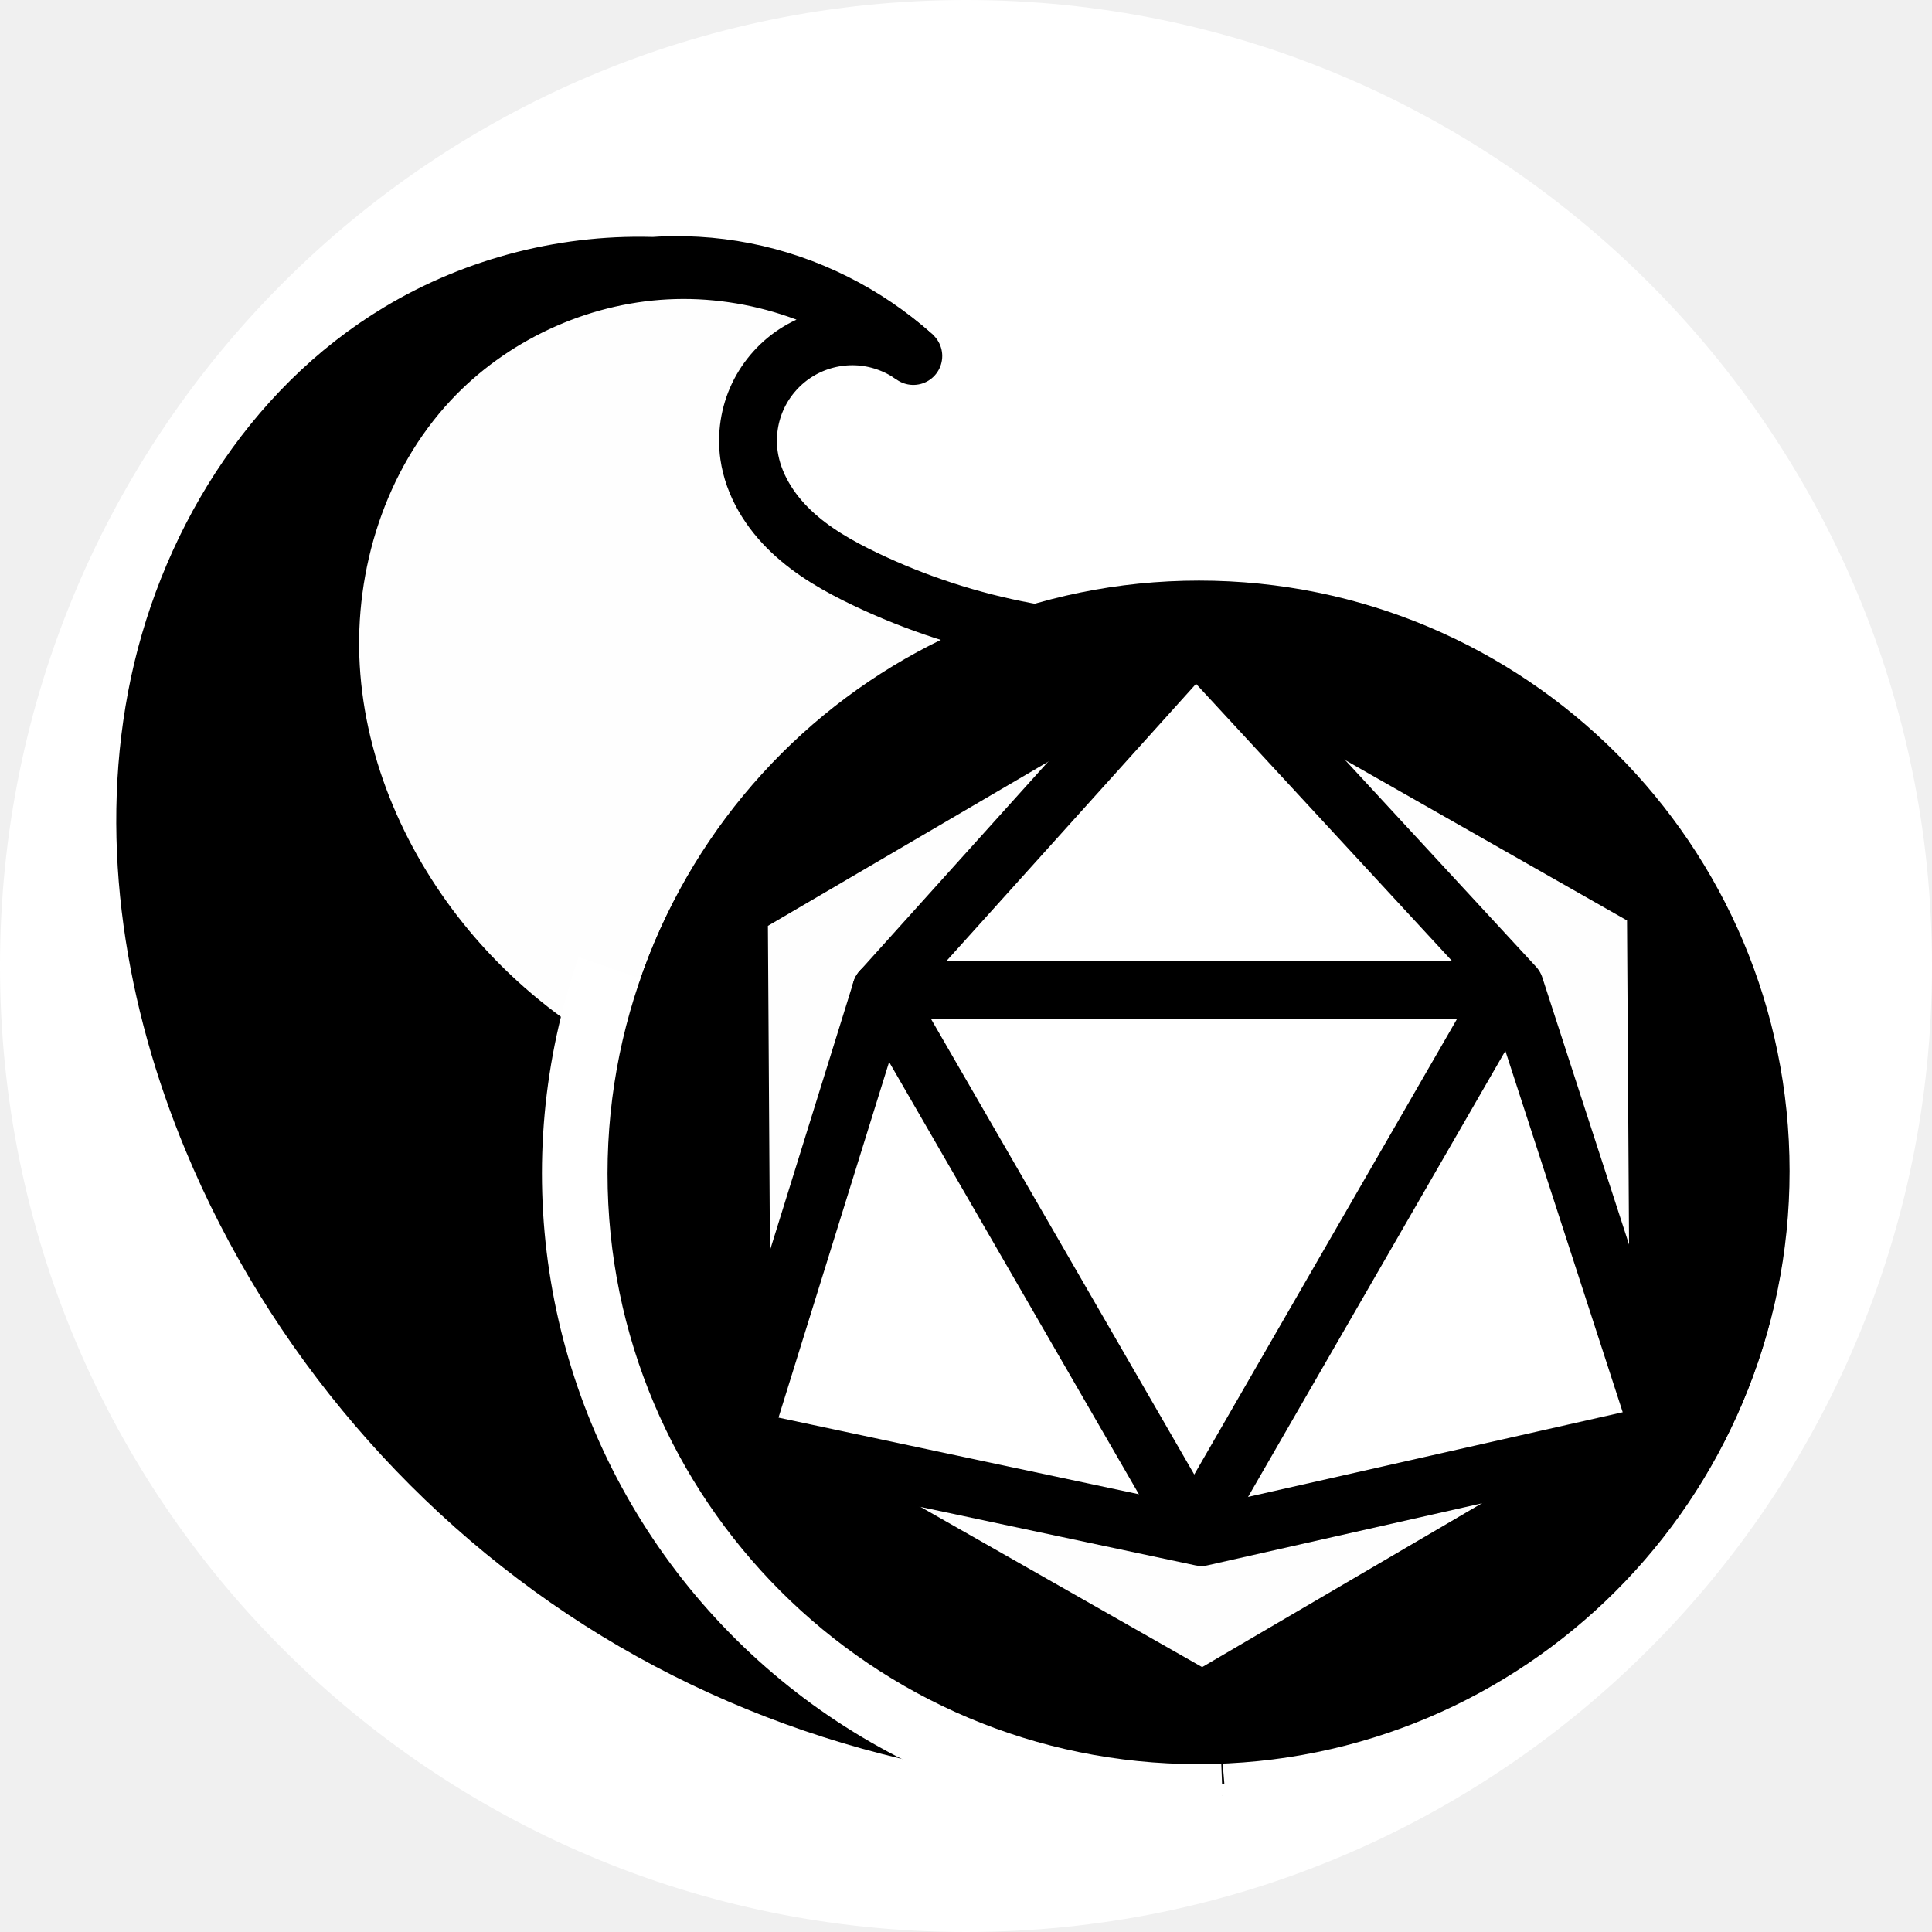
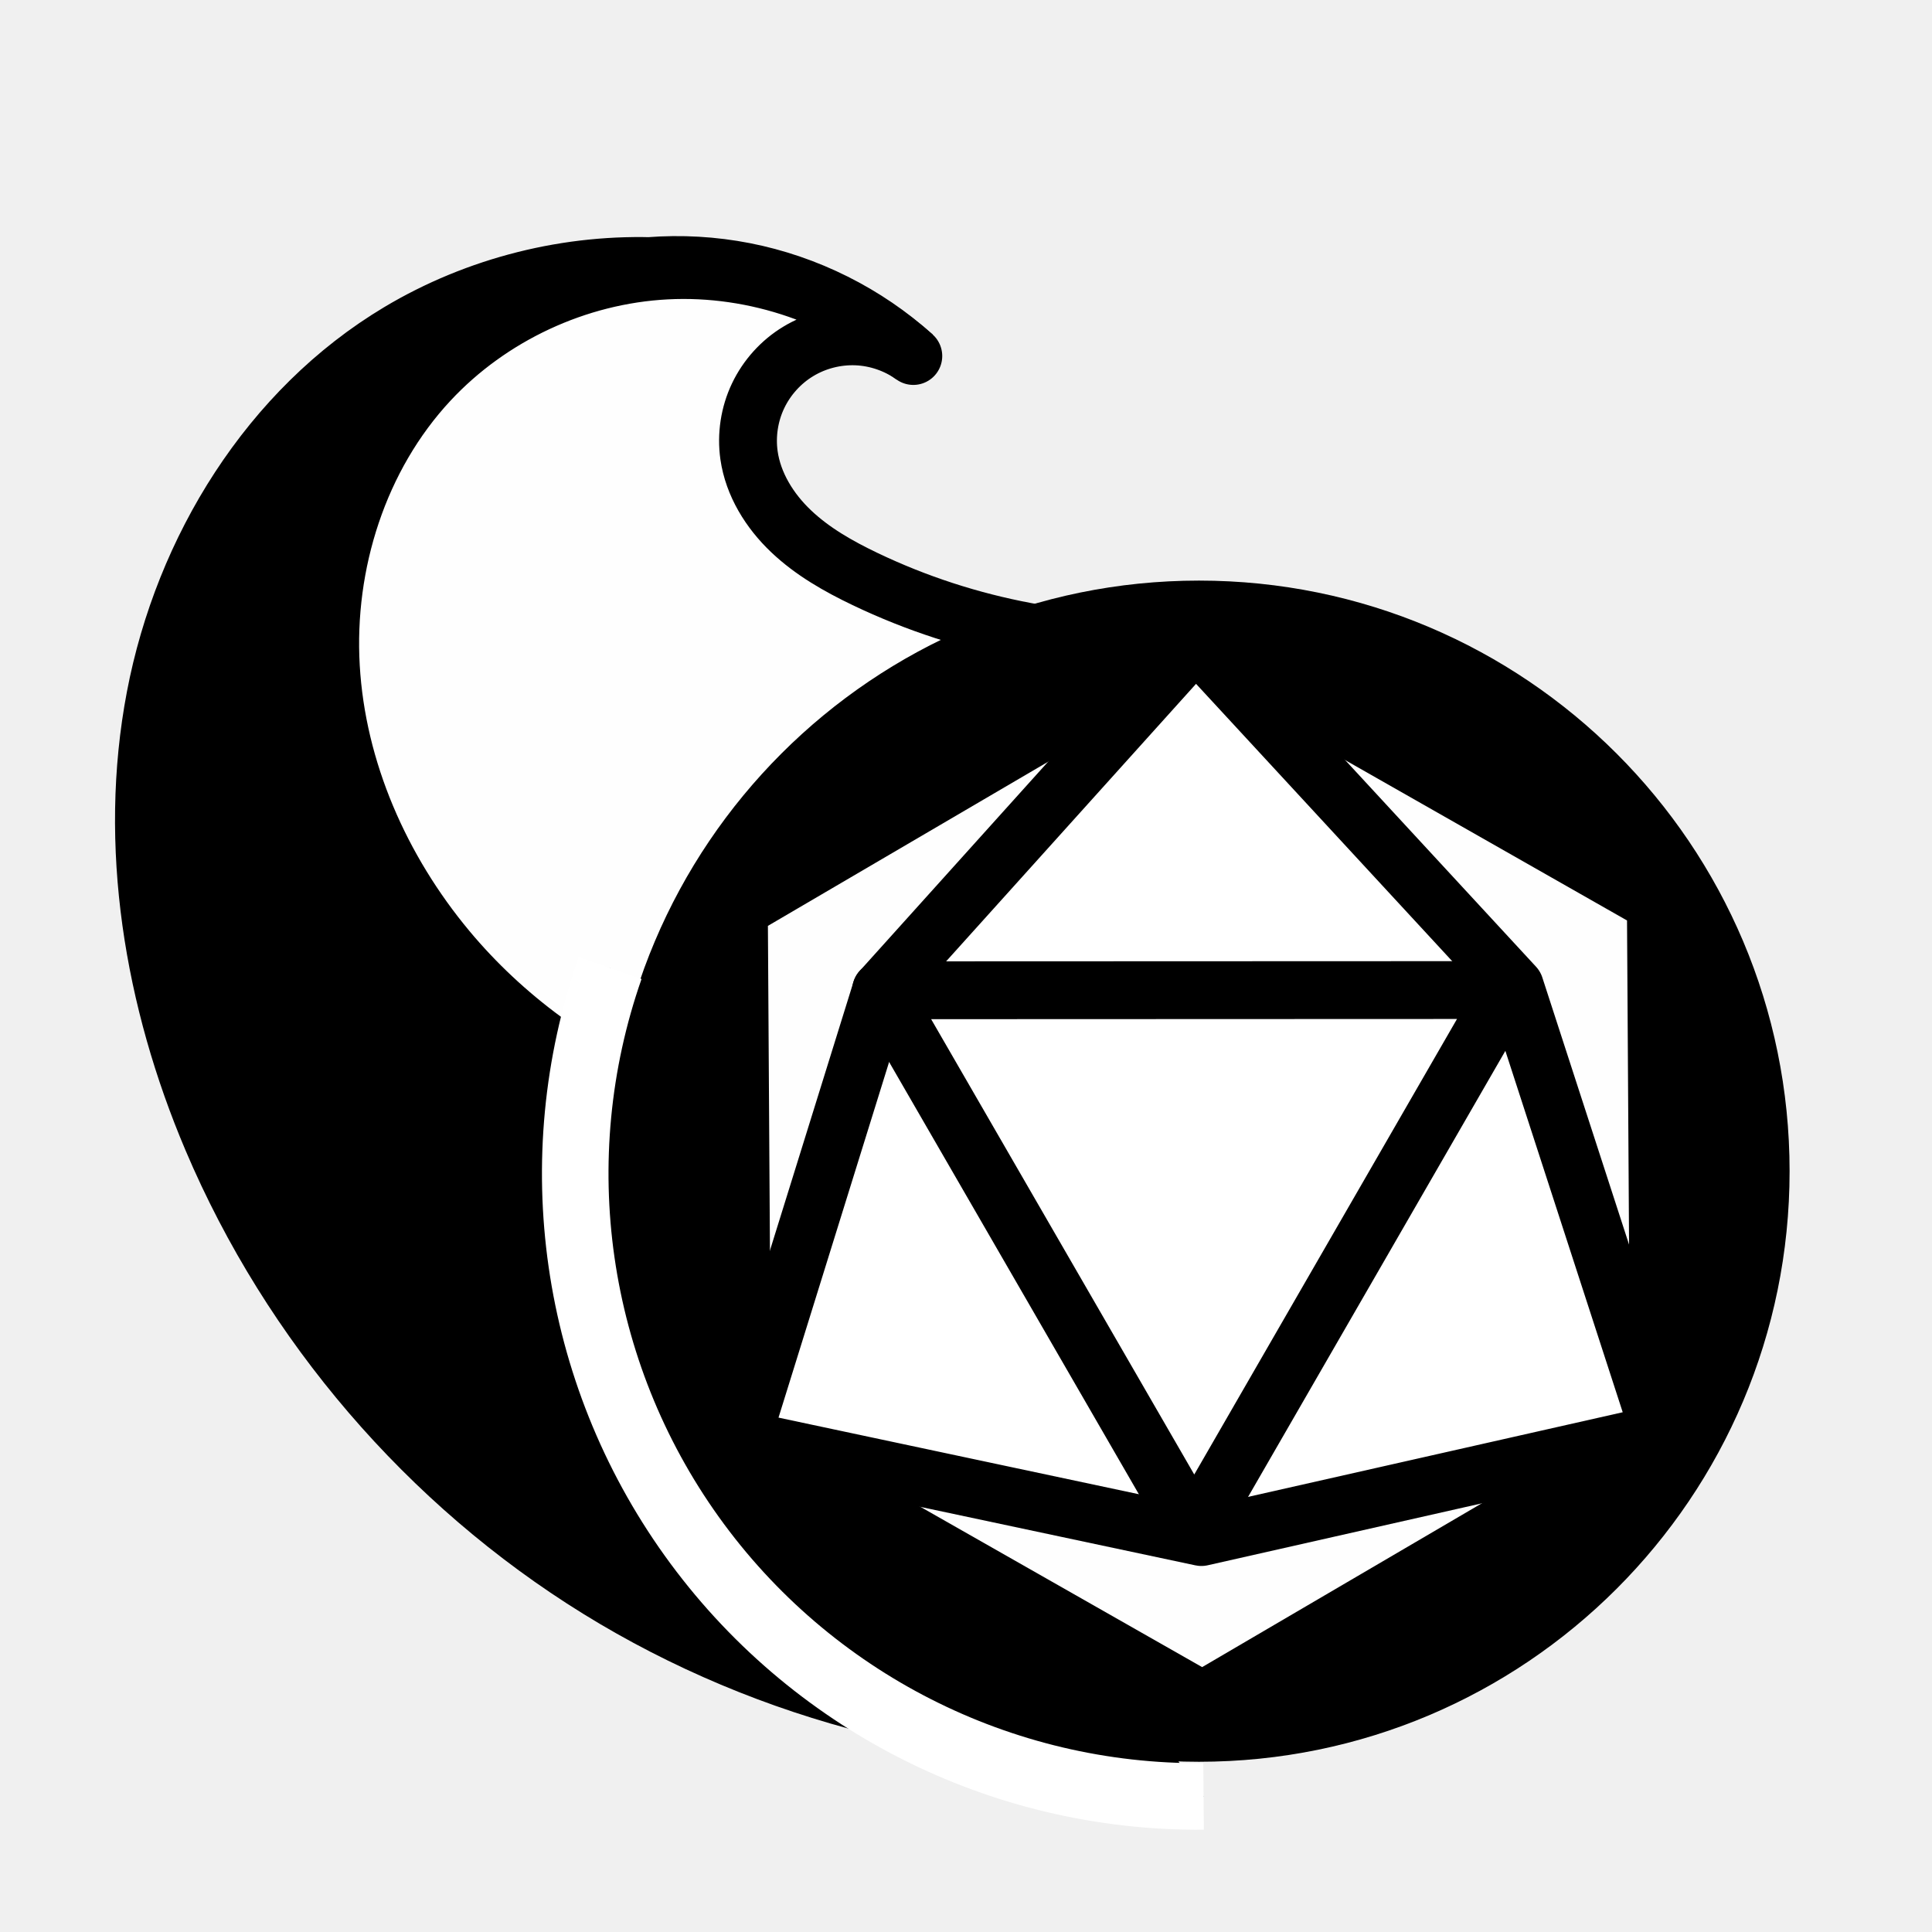
<svg xmlns="http://www.w3.org/2000/svg" width="33.415mm" height="33.415mm" viewBox="0 0 33.415 33.415" version="1.1" id="svg4630">
  <defs id="defs4624">
    </defs>
  <g id="layer1" transform="translate(-33.94149,-60.31054)">
-     <circle style="display:inline;opacity:1;fill:#ffffff;fill-opacity:1;stroke:#ffffff;stroke-width:1.031;stroke-miterlimit:4;stroke-dasharray:none;stroke-dashoffset:0;stroke-opacity:1" id="path4567-9-4" cx="50.649" cy="77.018" r="16.192" />
-     <path style="display:inline;fill:#000000;fill-opacity:1;stroke:#000000;stroke-width:1;stroke-linejoin:bevel;stroke-miterlimit:4;stroke-dasharray:none;stroke-opacity:1" id="path4512-6-3-2" d="m 55.076,90.66 c -3.633,0.299 -7.354,-0.583 -10.466,-2.48 -3.113,-1.898 -5.601,-4.801 -6.999,-8.168 -0.999,-2.405 -1.447,-5.084 -0.963,-7.642 0.484,-2.559 1.963,-4.976 4.195,-6.317 1.348,-0.811 2.939,-1.212 4.511,-1.139 1.572,0.074 3.118,0.622 4.385,1.555 -0.818,-0.738 -1.84,-1.249 -2.922,-1.461 -1.082,-0.212 -2.22,-0.124 -3.257,0.251 -1.036,0.375 -1.968,1.036 -2.664,1.891 -0.696,0.855 -1.154,1.901 -1.311,2.992 -0.224,1.555 0.17,3.167 0.959,4.526 0.789,1.359 1.957,2.475 3.272,3.335 1.832,1.198 3.973,1.921 6.156,2.079" />
+     <circle style="display:inline;opacity:0;fill:#ffffff;fill-opacity:1;stroke:#ffffff;stroke-width:1.031;stroke-miterlimit:4;stroke-dasharray:none;stroke-dashoffset:0;stroke-opacity:1" id="path4567-9-4" cx="50.649" cy="77.018" r="16.192" />
+     <path style="display:inline;fill:#000000;fill-opacity:1;stroke:#000000;stroke-width:1;stroke-linejoin:bevel;stroke-miterlimit:4;stroke-dasharray:none;stroke-opacity:1" id="path4512-6-3-2" d="M 54.241,90.292 C 50.774,90.508 47.246,89.624 44.291,87.797 41.336,85.97 38.968,83.21 37.611,80.012 36.592,77.612 36.14,74.927 36.628,72.366 c 0.488,-2.561 1.977,-4.976 4.215,-6.314 1.35,-0.807 2.94,-1.206 4.511,-1.133 1.571,0.074 3.117,0.62 4.385,1.549 -0.818,-0.738 -1.84,-1.249 -2.922,-1.461 -1.082,-0.212 -2.22,-0.124 -3.257,0.251 -1.036,0.375 -1.968,1.036 -2.664,1.891 -0.696,0.855 -1.154,1.901 -1.311,2.992 -0.224,1.555 0.17,3.167 0.959,4.526 0.789,1.359 1.957,2.475 3.272,3.335 1.832,1.198 3.973,1.921 6.156,2.079" />
    <path style="display:inline;fill:#fefefe;fill-opacity:1;stroke:#000000;stroke-width:1;stroke-linejoin:round;stroke-miterlimit:4;stroke-dasharray:none;stroke-opacity:1" id="path4520-0-9-3" d="m 54.621,71.395 c -1.956,0.15 -3.949,-0.223 -5.718,-1.07 -0.46,-0.22 -0.91,-0.475 -1.28,-0.827 -0.37,-0.351 -0.655,-0.809 -0.727,-1.314 -0.049,-0.348 0.006,-0.71 0.157,-1.027 0.151,-0.317 0.396,-0.589 0.697,-0.77 0.301,-0.182 0.655,-0.272 1.006,-0.258 0.351,0.014 0.697,0.134 0.982,0.339 -1.164,-1.017 -2.73,-1.559 -4.273,-1.479 -1.543,0.08 -3.045,0.78 -4.098,1.911 -1.221,1.311 -1.806,3.156 -1.703,4.944 0.103,1.788 0.864,3.51 2.01,4.886 1.96,2.353 5.081,3.689 8.137,3.483" />
    <g id="g4632-5-8-3" style="display:inline;fill:#000000;fill-opacity:1" transform="translate(-62.40007,-68.32526)">
      <circle r="9.639" cy="148.892" cx="117.079" id="path4487-2-2-6" style="fill:#000000;fill-opacity:1;stroke:#000000;stroke-width:1.151;stroke-linejoin:bevel;stroke-miterlimit:4;stroke-dasharray:none;stroke-opacity:1" />
-       <path d="m 117.486,159.698 a 10.773,10.773 0 0 1 -9.084,-4.359 10.773,10.773 0 0 1 -1.508,-9.962" id="path4487-8-4-0-7" style="fill:#000000;fill-opacity:1;stroke:#ffffff;stroke-width:1.151;stroke-linejoin:bevel;stroke-miterlimit:4;stroke-dasharray:none;stroke-opacity:1" />
-     </g>
-     <g transform="translate(-62.41542,-68.28459)" id="g4632-1-9-2" style="display:inline;fill:#000000;fill-opacity:1;stroke:#000000;stroke-opacity:1">
-       <circle r="9.639" cy="148.892" cx="117.079" id="path4487-83-2-3" style="fill:#000000;fill-opacity:1;stroke:#000000;stroke-width:1.151;stroke-linejoin:bevel;stroke-miterlimit:4;stroke-dasharray:none;stroke-opacity:1" />
+       <path id="path4487-8-4-0-7" style="fill:#000000;fill-opacity:1;stroke:#ffffff;stroke-width:1.151;stroke-linejoin:bevel;stroke-miterlimit:4;stroke-dasharray:none;stroke-opacity:1" d="m 117.158,159.706 a 10.773,10.773 0 0 1 -8.852,-4.499 10.773,10.773 0 0 1 -1.412,-9.829" />
    </g>
    <g style="display:inline" id="g4573-0-0-0" transform="matrix(1.028579,0,0,1.028579,-11.1611,-56.12781)">
      <path d="m 71.762,137.306 -7.695,4.507 -7.751,-4.41 -0.056,-8.917 7.695,-4.507 7.751,4.41 z" id="path4542-3-5-2" style="fill:#fefefe;fill-opacity:1;stroke:#000000;stroke-width:1;stroke-linejoin:bevel;stroke-miterlimit:4;stroke-dasharray:none;stroke-opacity:1" />
      <g id="g4567-4-9-3" />
    </g>
    <path style="opacity:1;fill:#ffffff;fill-opacity:1;stroke:#000000;stroke-width:1;stroke-linecap:square;stroke-linejoin:round;stroke-miterlimit:4;stroke-dasharray:none;stroke-dashoffset:0;stroke-opacity:1" id="path4519" d="m 62.652,85.103 -7.932,1.792 -7.954,-1.691 2.415,-7.765 5.442,-6.043 5.518,5.974 z" />
    <path style="opacity:1;fill:#ffffff;fill-opacity:1;stroke:#000000;stroke-width:1;stroke-linecap:square;stroke-linejoin:round;stroke-miterlimit:4;stroke-dasharray:none;stroke-dashoffset:0;stroke-opacity:1" id="path4533" d="m 60.007,77.434 -5.41,9.379 -5.417,-9.375 z" />
  </g>
</svg>
